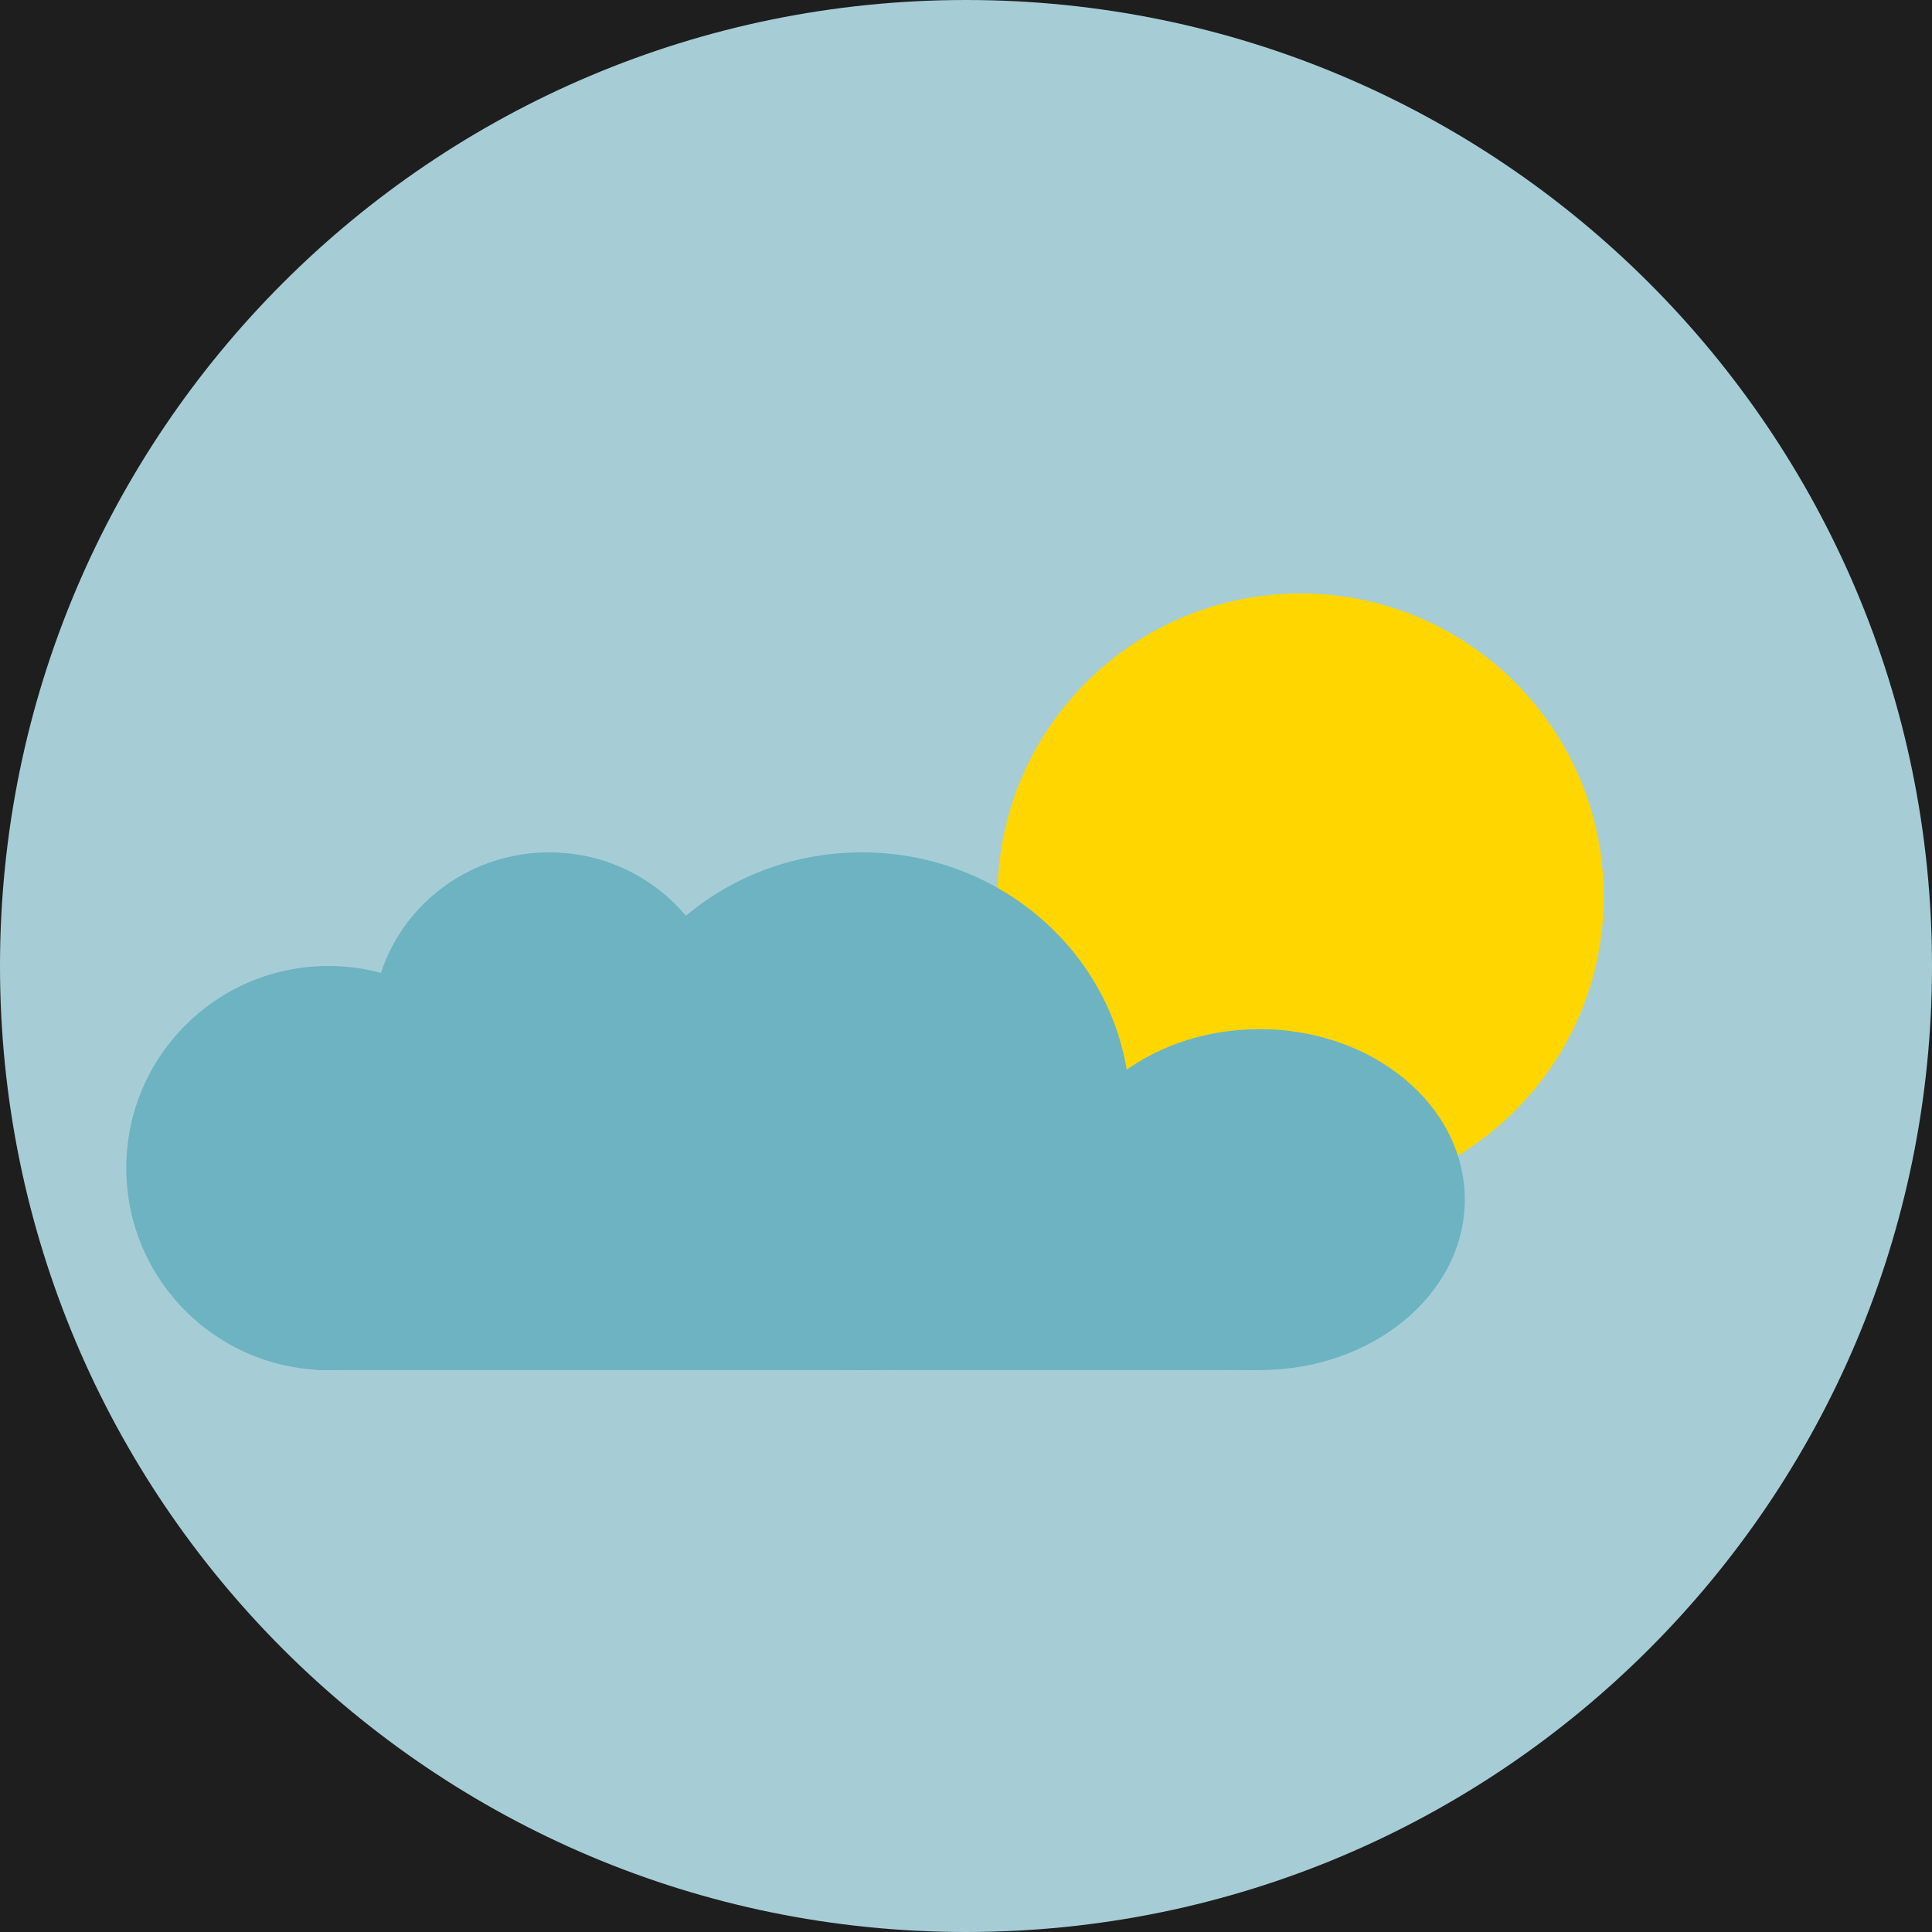
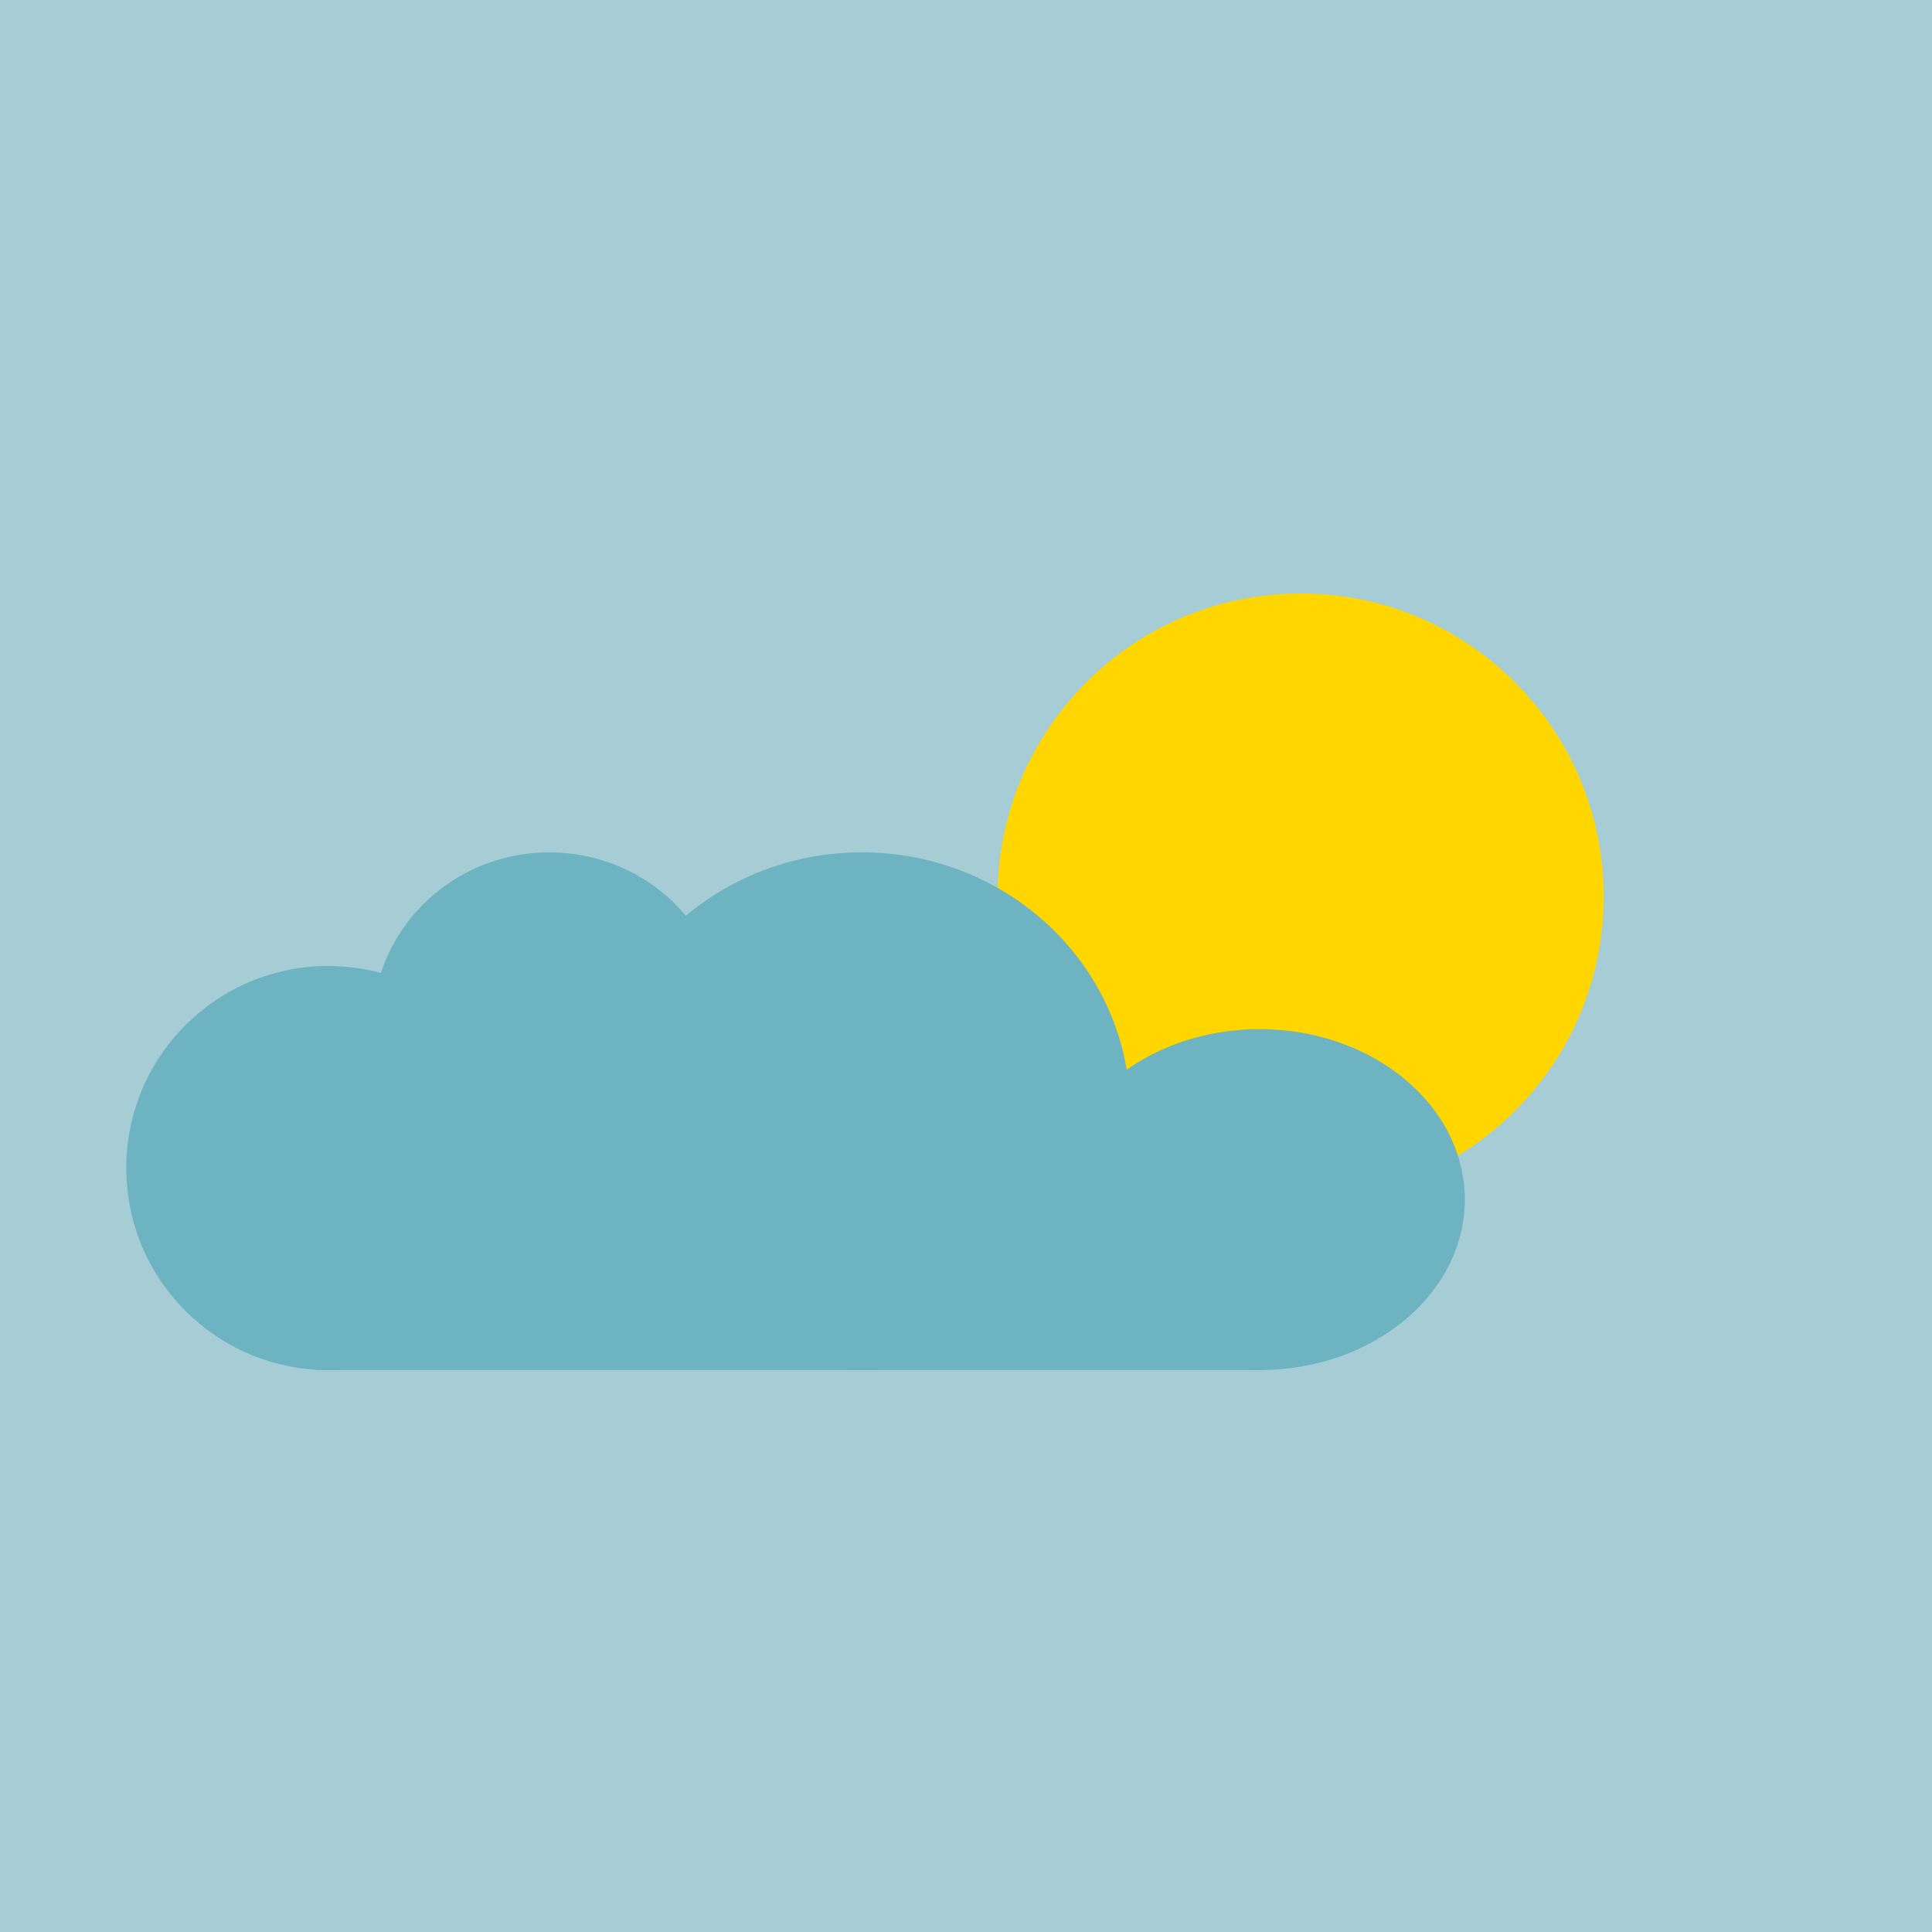
<svg xmlns="http://www.w3.org/2000/svg" width="306" height="306" viewBox="0 0 306 306" fill="none">
-   <rect width="306" height="306" fill="#1E1E1E" />
+   <rect width="306" height="306" fill="#A6CDD6" />
  <circle cx="153" cy="153" r="153" fill="#A6CDD6" />
  <circle cx="206" cy="142" r="48" fill="#FFD600" />
  <rect x="50" y="179" width="150" height="38" fill="#6DB3C2" />
  <circle cx="52" cy="185" r="32" fill="#6DB3C2" />
  <ellipse cx="136.5" cy="176" rx="42.5" ry="41" fill="#6DB3C2" />
  <ellipse cx="87" cy="162.5" rx="28" ry="27.5" fill="#6DB3C2" />
  <ellipse cx="199.5" cy="190" rx="32.5" ry="27" fill="#6DB3C2" />
</svg>
